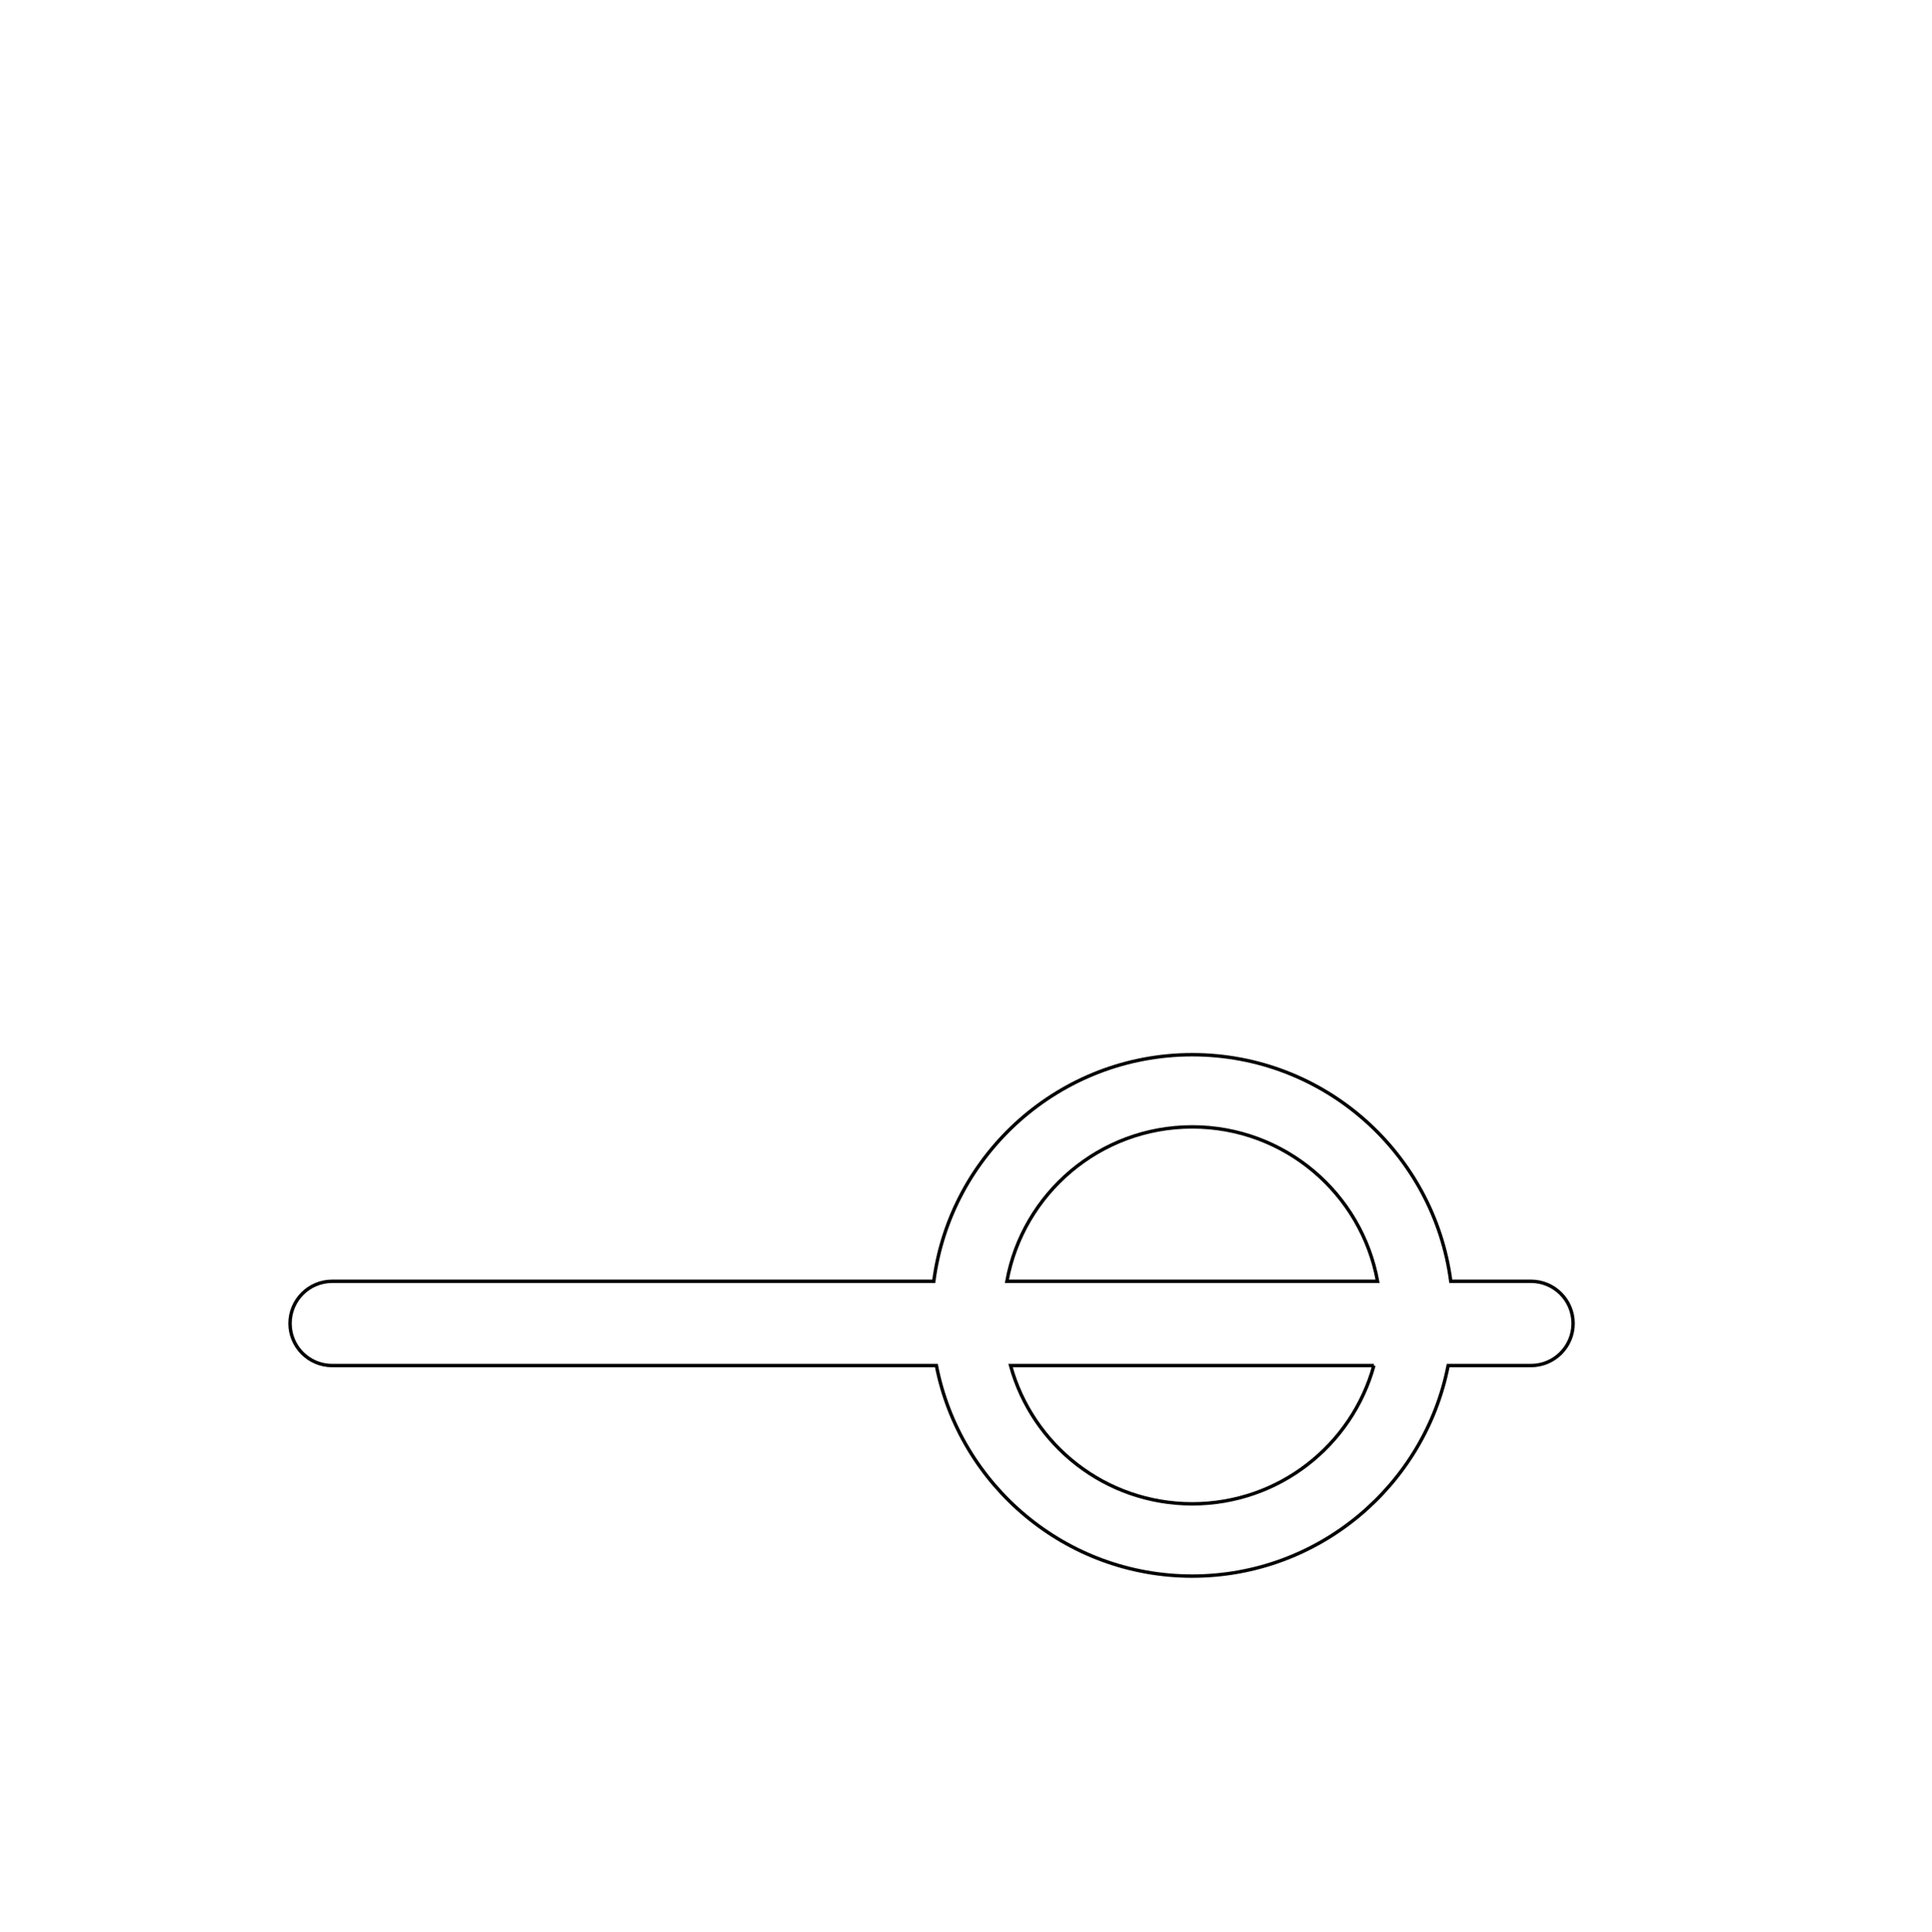
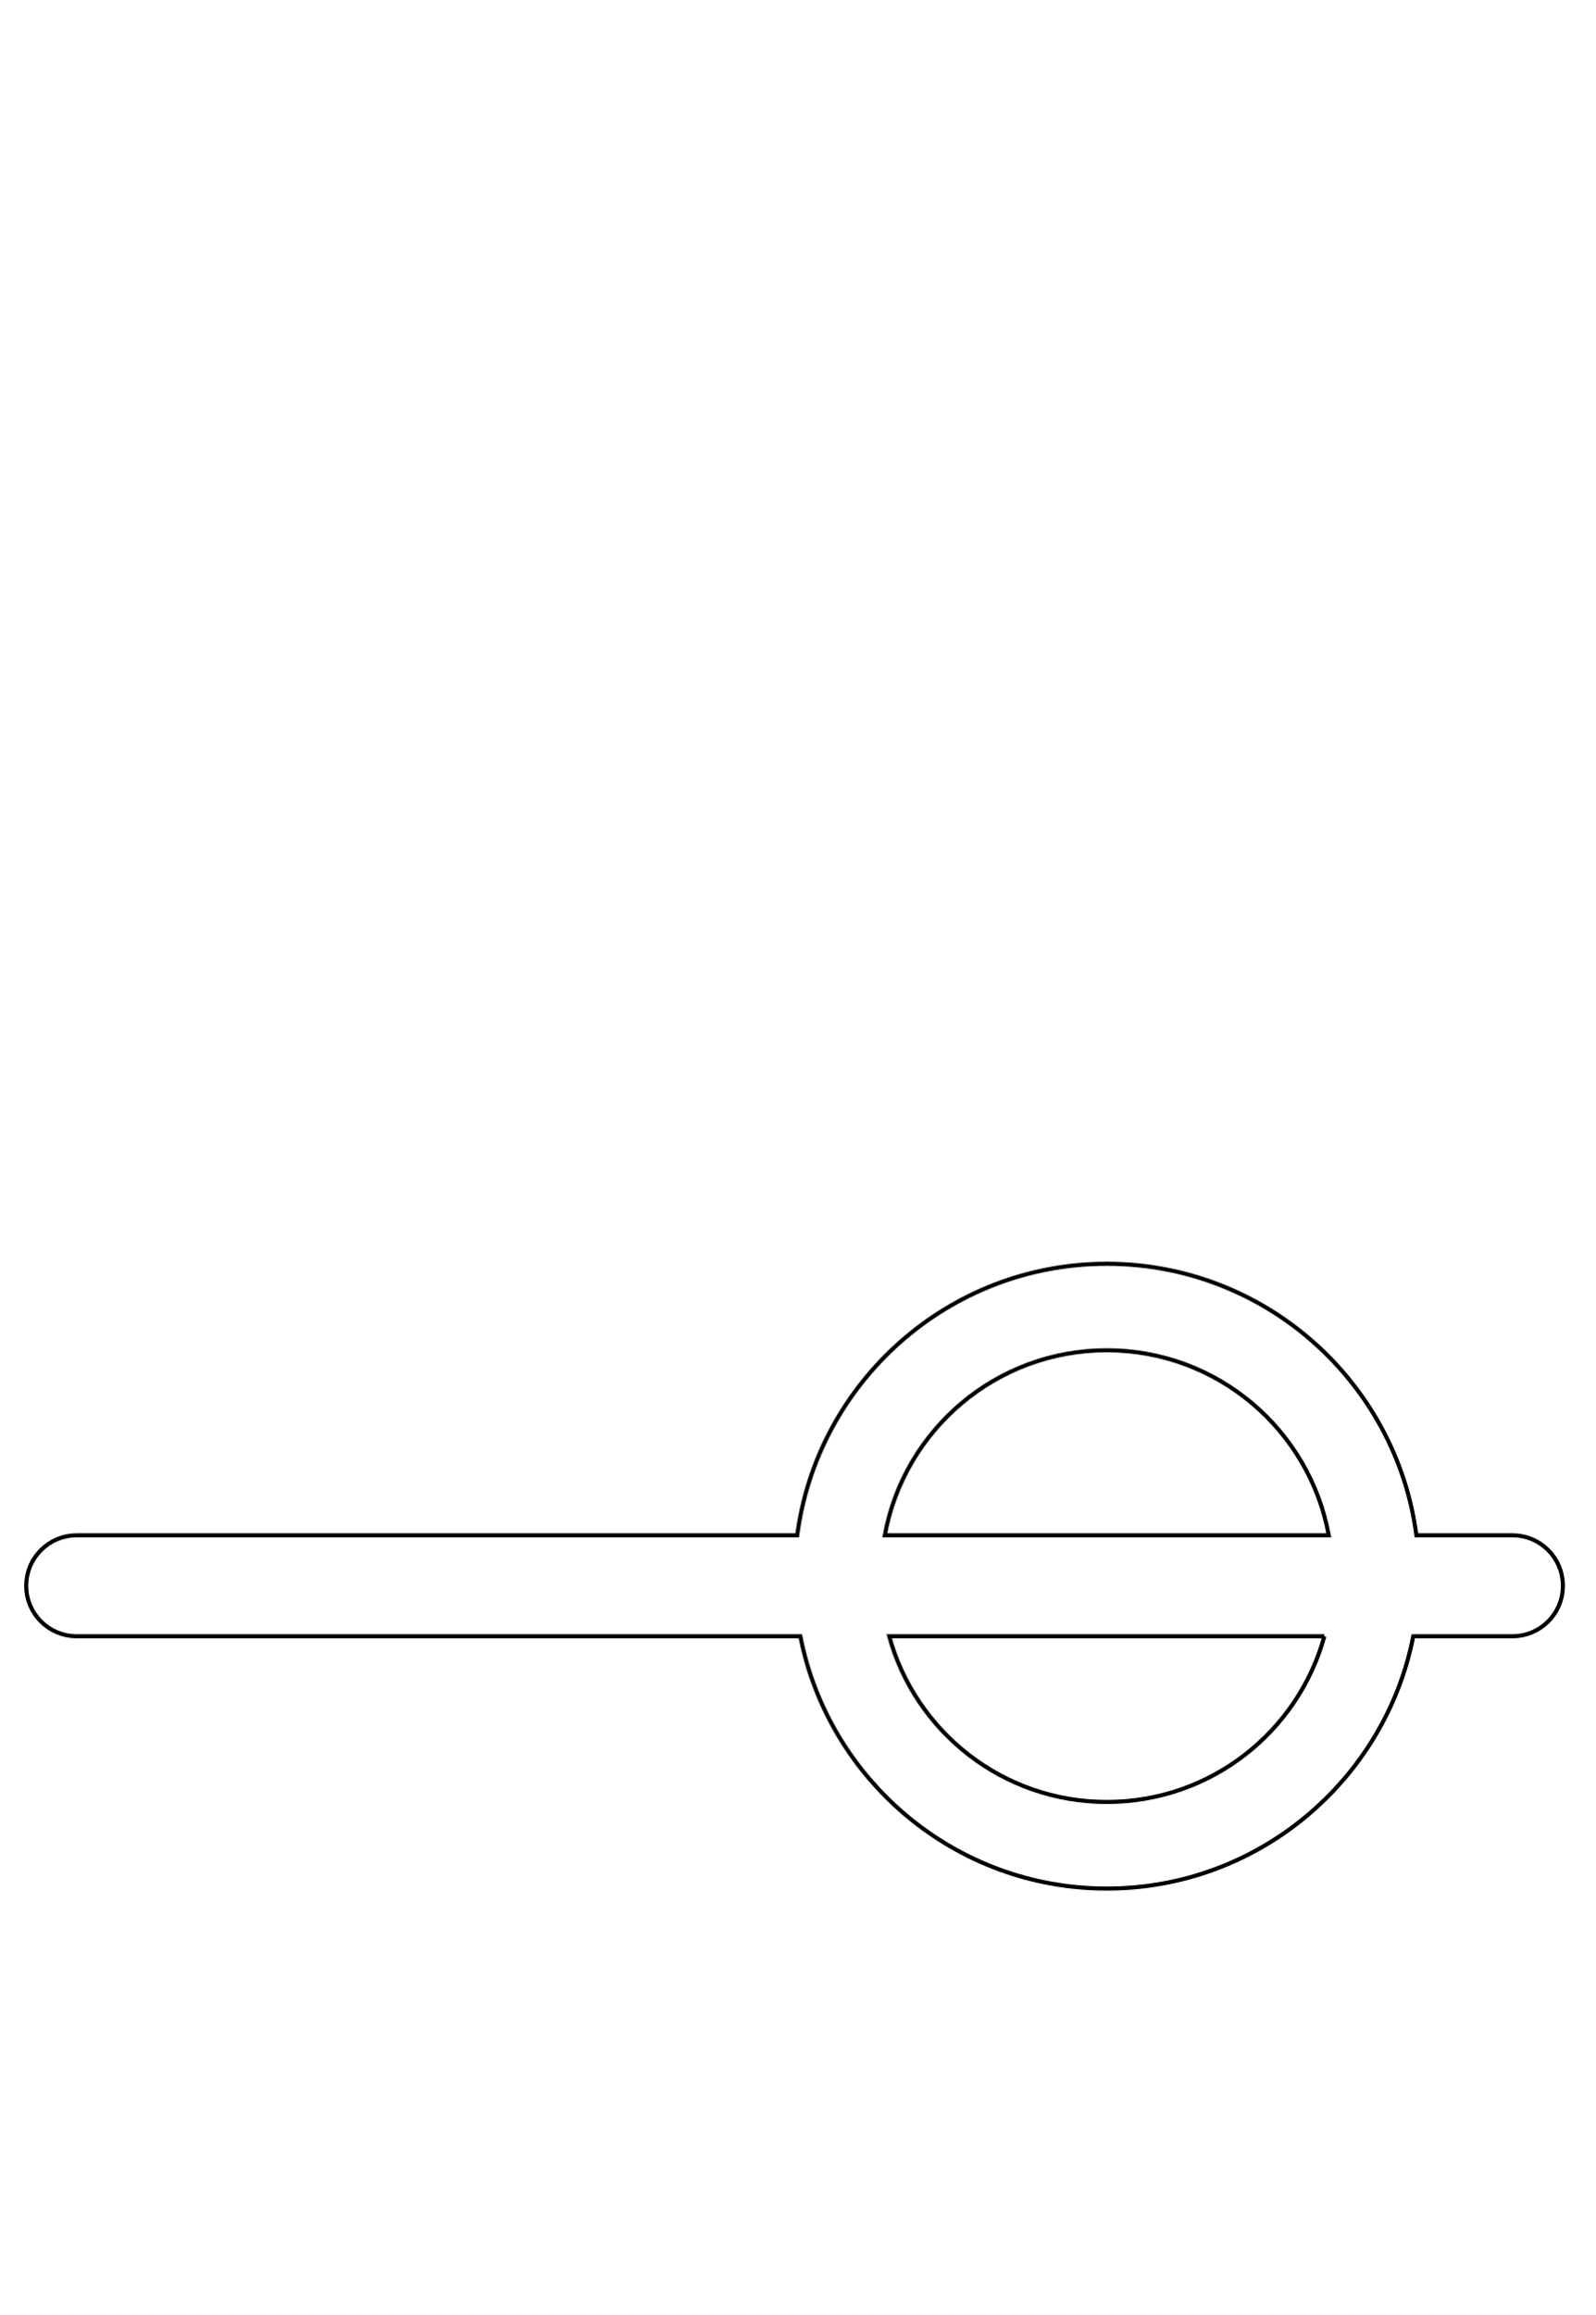
- <svg xmlns="http://www.w3.org/2000/svg" id="_레이어_1" data-name="레이어 1" viewBox="0 0 566.93 566.93">
+ <svg xmlns="http://www.w3.org/2000/svg" id="_레이어_1" data-name="레이어 1" viewBox="0 0 390.97 566.93">
  <defs>
    <style>
      .cls-1 {
        fill: none;
        stroke: #000;
        stroke-miterlimit: 10;
      }
    </style>
  </defs>
-   <path class="cls-1" d="M274.11,376.14H97.51c-6.83,0-12.37,5.54-12.37,12.37s5.54,12.37,12.37,12.37h177.38c6.88,35.18,37.95,61.81,75.1,61.81s68.24-26.63,75.13-61.81h24.31c6.83,0,12.37-5.54,12.37-12.37s-5.54-12.37-12.37-12.37h-23.54c-4.91-37.48-37.08-66.52-75.9-66.52s-70.96,29.05-75.87,66.52ZM403.32,400.88c-6.43,23.41-27.88,40.59-53.33,40.59s-46.9-17.18-53.33-40.59h106.67ZM404.39,376.14h-108.81c4.69-25.78,27.28-45.33,54.41-45.33s49.72,19.55,54.41,45.33Z" />
+   <path class="cls-1" d="M195.4,376.14H18.79c-6.83,0-12.37,5.54-12.37,12.37s5.54,12.37,12.37,12.37h177.38c6.88,35.18,37.95,61.81,75.1,61.81s68.24-26.63,75.13-61.81h24.31c6.83,0,12.37-5.54,12.37-12.37s-5.54-12.37-12.37-12.37h-23.54c-4.91-37.48-37.08-66.52-75.9-66.52s-70.96,29.05-75.87,66.52ZM324.61,400.88c-6.43,23.41-27.88,40.59-53.33,40.59s-46.9-17.18-53.33-40.59h106.67ZM325.68,376.14h-108.81c4.69-25.78,27.28-45.33,54.41-45.33s49.72,19.55,54.41,45.33Z" />
</svg>
